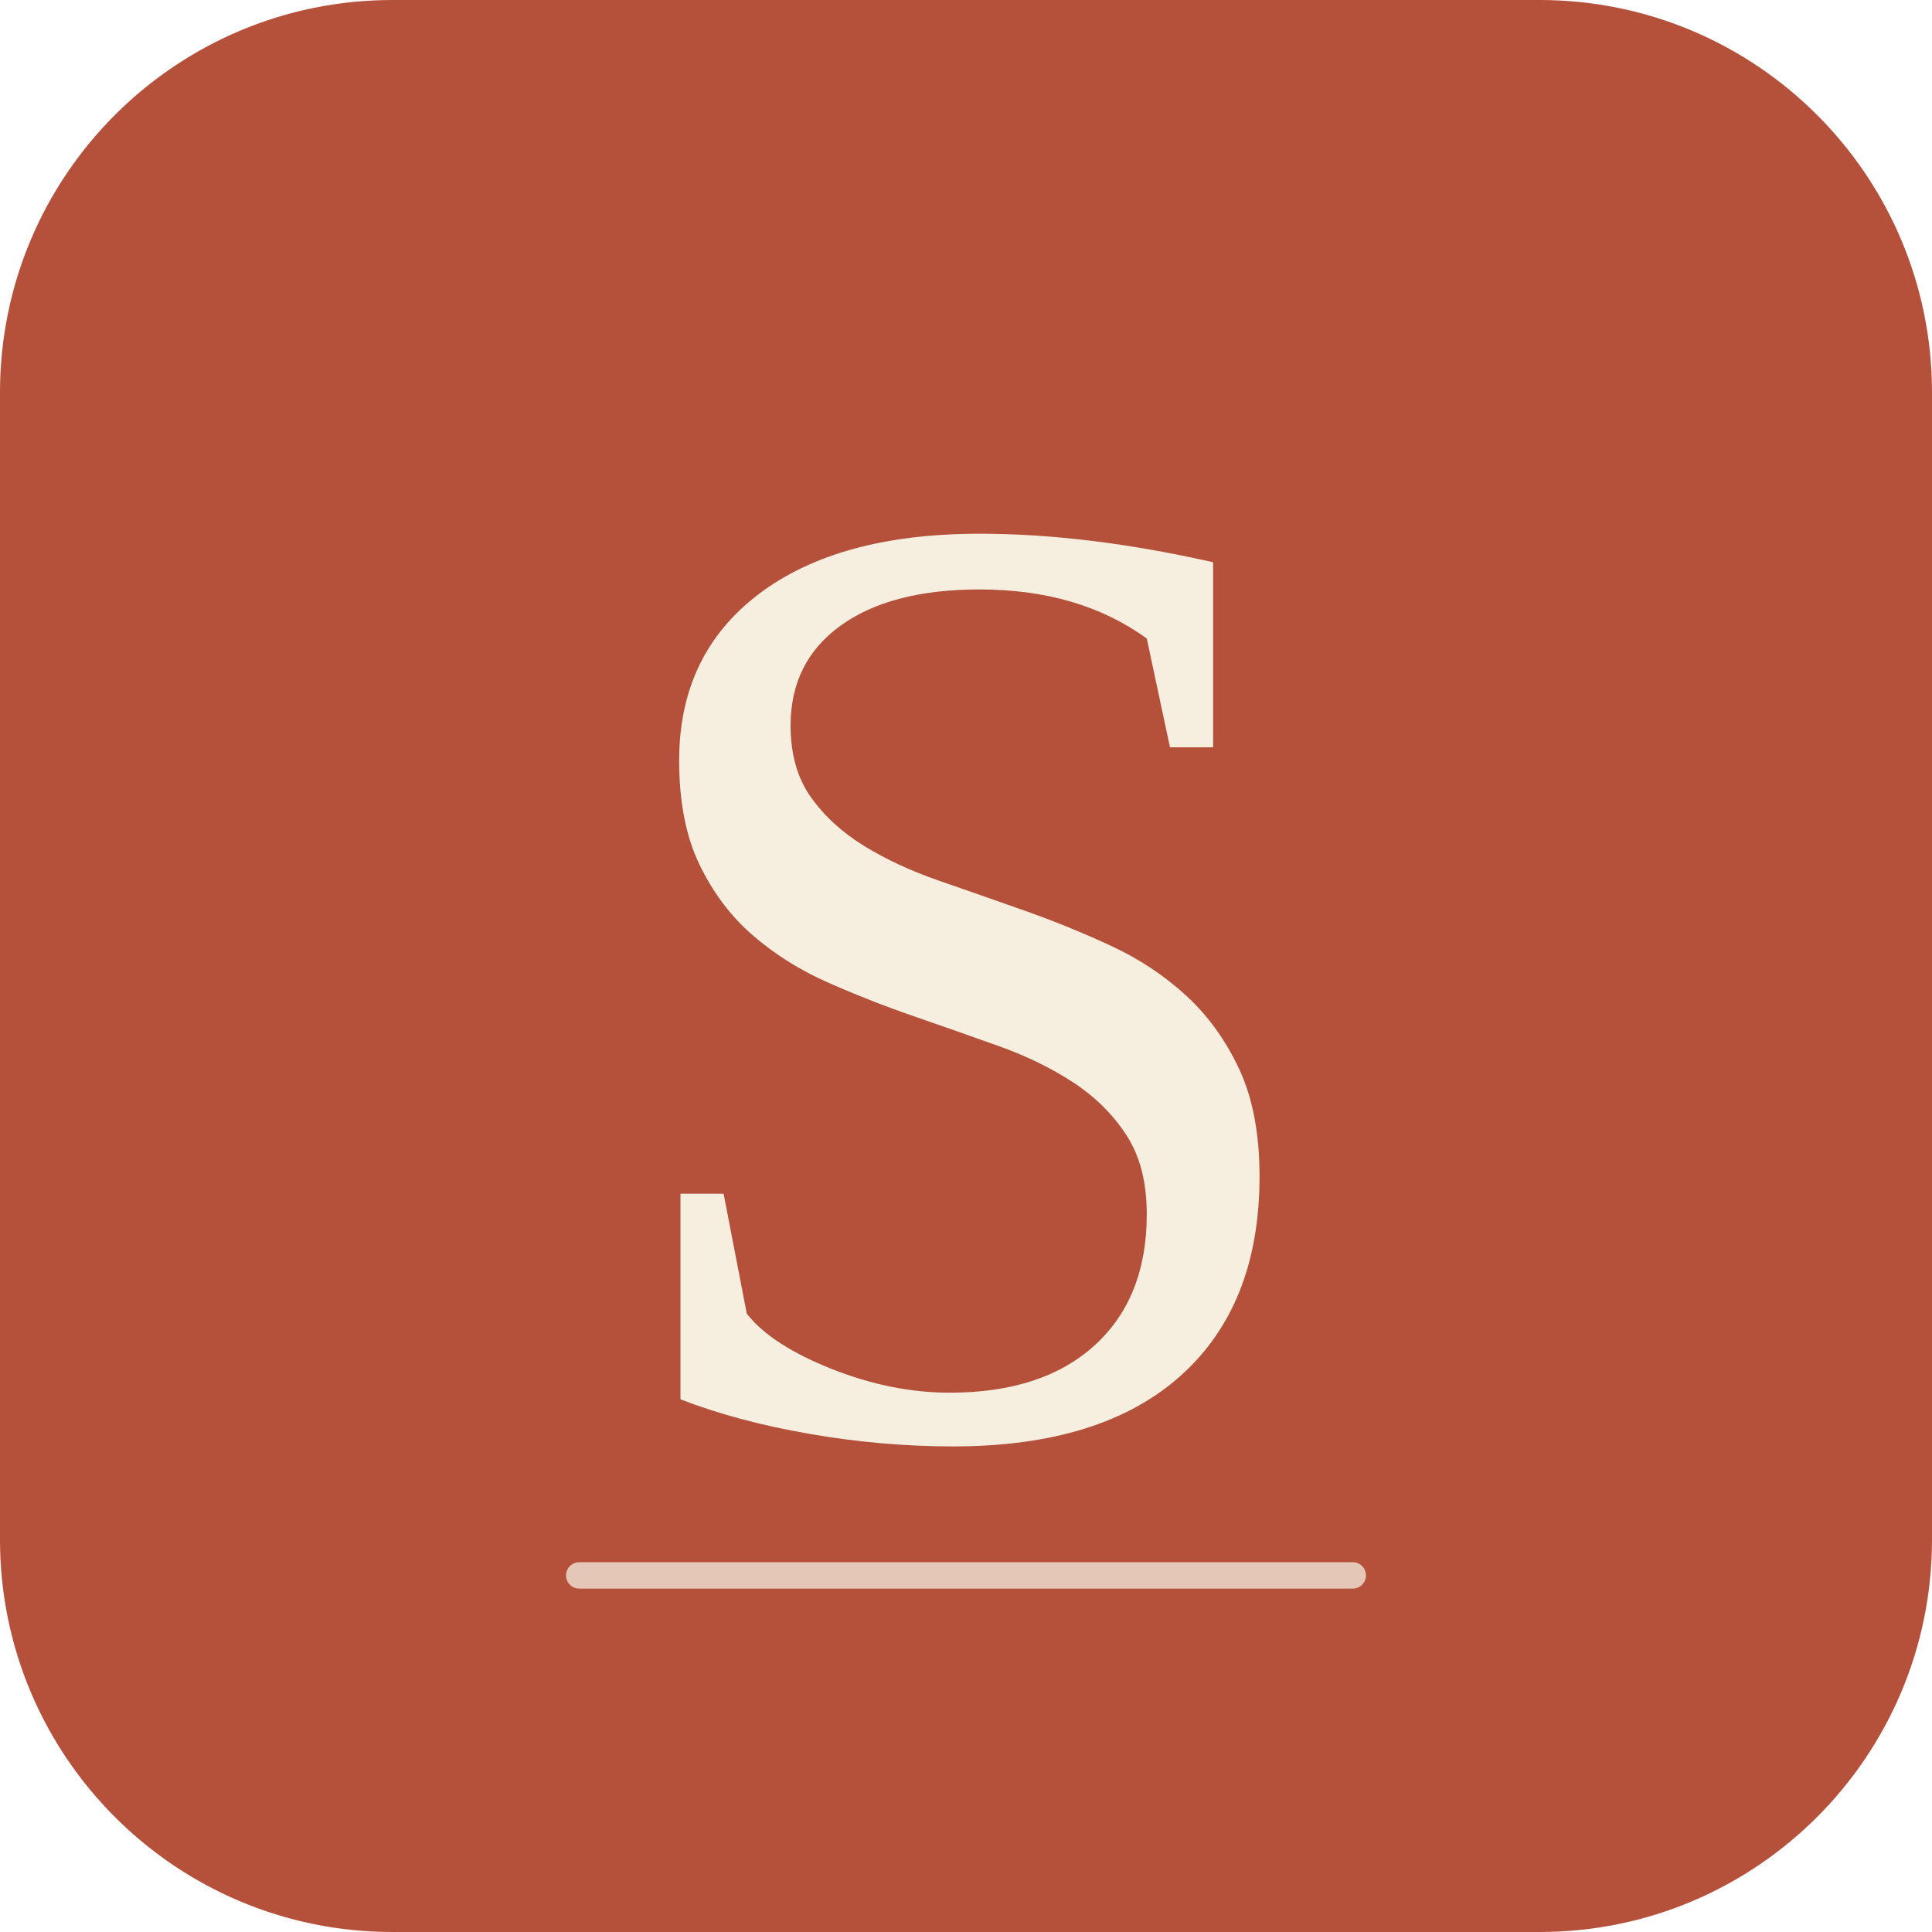
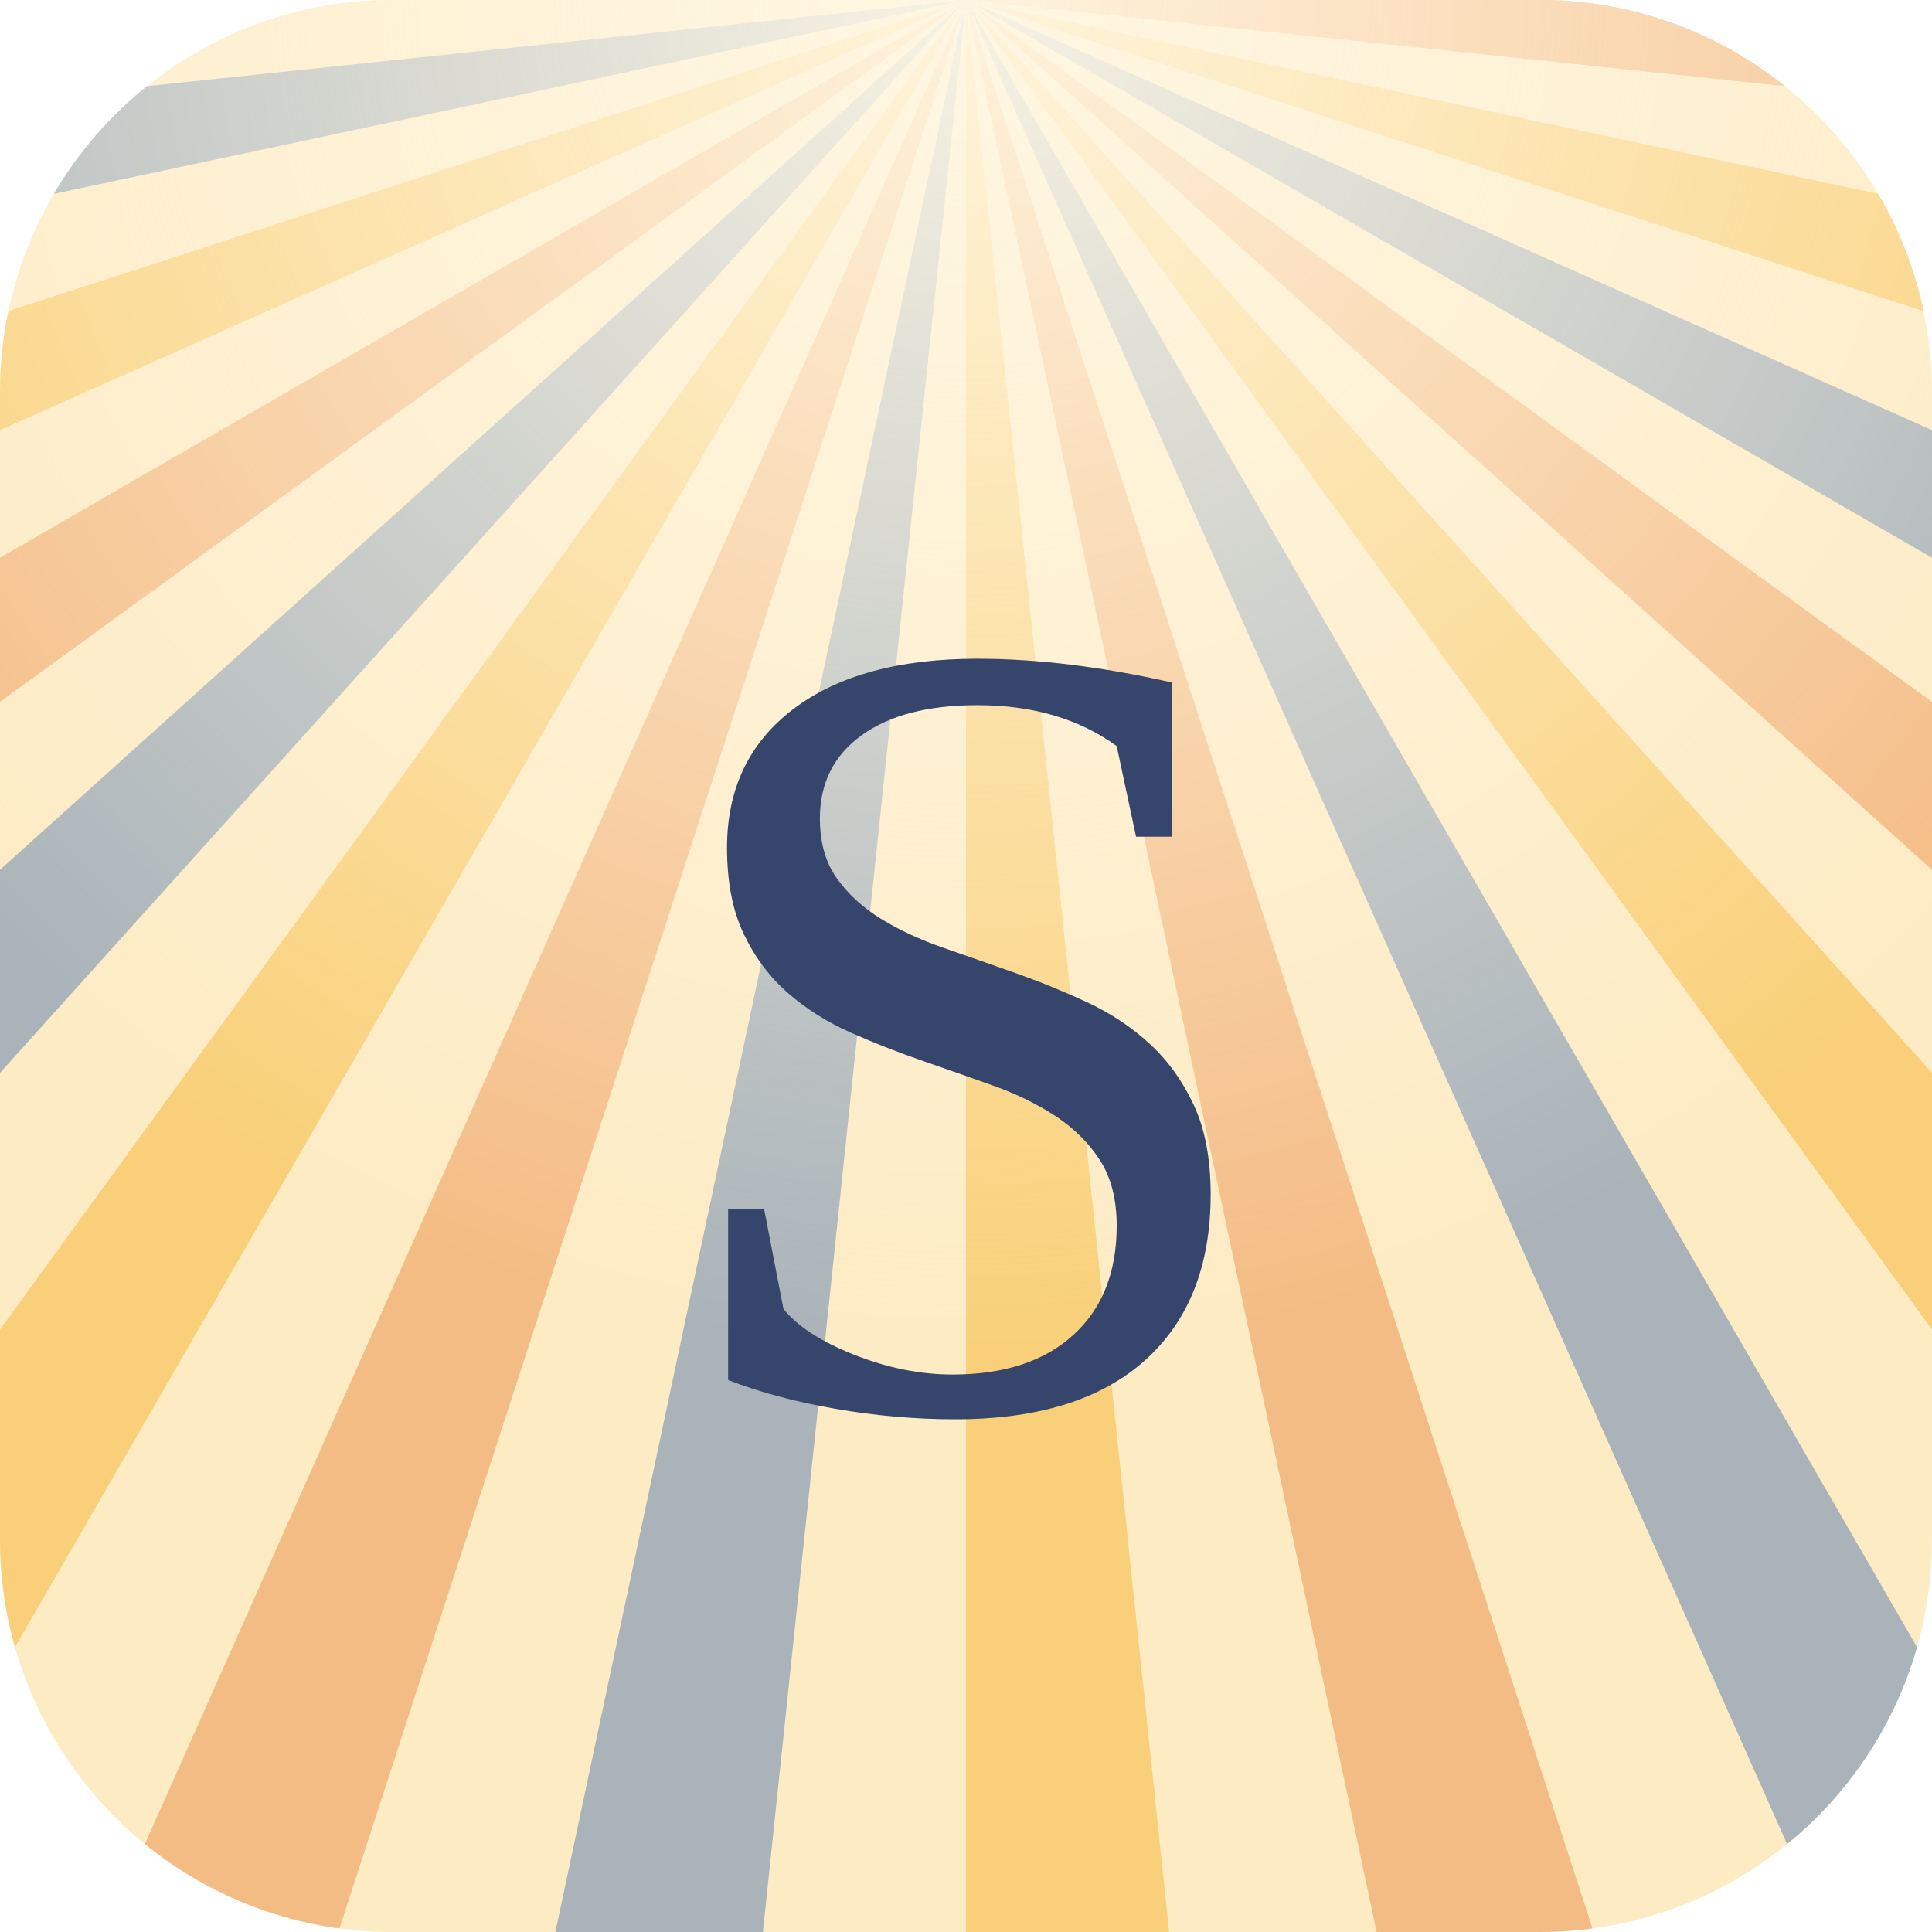
<svg xmlns="http://www.w3.org/2000/svg" viewBox="0 0 512 512" width="512" height="512">
  <defs>
    <clipPath id="r">
      <rect width="512" height="512" rx="104" />
    </clipPath>
+     <radialGradient id="glow" cx="50%" cy="0%" r="70%">
+       <stop offset="0%" stop-color="#FFF8E6" stop-opacity=".92" />
+       <stop offset="100%" stop-color="#FFF8E6" stop-opacity="0" />
+     </radialGradient>
  </defs>
  <g clip-path="url(#r)">
-     <rect width="512" height="512" fill="#B5503A" />
-     <g transform="translate(155.9,379.8) scale(0.17578,-0.17578)" fill="#F6EFE0">
+     <rect width="512" height="512" fill="#FDEBC4" />
+     <path d="M256 0 L1156.0 0.0 L1151.1 94.1 Z" fill="#E87C2E" fill-opacity=".42" />
+     <path d="M256 0 L1136.3 187.1 L1112.0 278.1 Z" fill="#F6BA3D" fill-opacity=".55" />
+     <path d="M256 0 L1078.2 366.1 L1035.4 450.0 Z" fill="#2C60A8" fill-opacity=".40" />
+     <path d="M256 0 L984.1 529.0 L924.8 602.2 Z" fill="#E87C2E" fill-opacity=".42" />
+     <path d="M256 0 L858.2 668.8 L785.0 728.1 Z" fill="#F6BA3D" fill-opacity=".55" />
+     <path d="M256 0 L706.0 779.4 L622.1 822.2 Z" fill="#2C60A8" fill-opacity=".40" />
+     <path d="M256 0 L534.1 856.0 L443.1 880.3 Z" fill="#E87C2E" fill-opacity=".42" />
+     <path d="M256 0 L350.1 895.1 L256.0 900.0 Z" fill="#F6BA3D" fill-opacity=".55" />
+     <path d="M256 0 L161.9 895.1 L68.9 880.3 Z" fill="#2C60A8" fill-opacity=".40" />
+     <path d="M256 0 L-22.1 856.0 L-110.1 822.2 Z" fill="#E87C2E" fill-opacity=".42" />
+     <path d="M256 0 L-194.0 779.4 L-273.0 728.1 Z" fill="#F6BA3D" fill-opacity=".55" />
+     <path d="M256 0 L-346.2 668.8 L-412.8 602.2 Z" fill="#2C60A8" fill-opacity=".40" />
+     <path d="M256 0 L-472.1 529.0 L-523.4 450.0 Z" fill="#E87C2E" fill-opacity=".42" />
+     <path d="M256 0 L-566.2 366.1 L-600.0 278.1 Z" fill="#F6BA3D" fill-opacity=".55" />
+     <path d="M256 0 L-624.3 187.1 L-639.1 94.1 Z" fill="#2C60A8" fill-opacity=".40" />
+     <rect width="512" height="512" fill="url(#glow)" />
+     <g transform="translate(172.6,373.2) scale(0.14648,-0.14648)" fill="#36456B">
      <path d="M139 361H204L239 180Q276 133 366.5 97.0Q457 61 545 61Q685 61 763.5 132.5Q842 204 842 330Q842 402 811.5 449.0Q781 496 731.5 528.5Q682 561 619.0 583.5Q556 606 489.5 629.0Q423 652 360.0 680.0Q297 708 247.5 751.0Q198 794 167.5 857.5Q137 921 137 1014Q137 1174 257.0 1265.0Q377 1356 590 1356Q752 1356 942 1313V1034H877L842 1198Q740 1272 590 1272Q456 1272 380.5 1217.5Q305 1163 305 1067Q305 1002 335.5 959.0Q366 916 415.5 885.5Q465 855 528.5 833.0Q592 811 658.5 787.5Q725 764 788.5 734.5Q852 705 901.5 659.5Q951 614 981.5 548.5Q1012 483 1012 387Q1012 193 893.0 86.5Q774 -20 550 -20Q442 -20 333.0 -1.0Q224 18 139 51Z" />
    </g>
-     <rect x="150" y="414" width="212" height="7" rx="3.5" fill="#F6EFE0" opacity=".75" />
  </g>
</svg>
